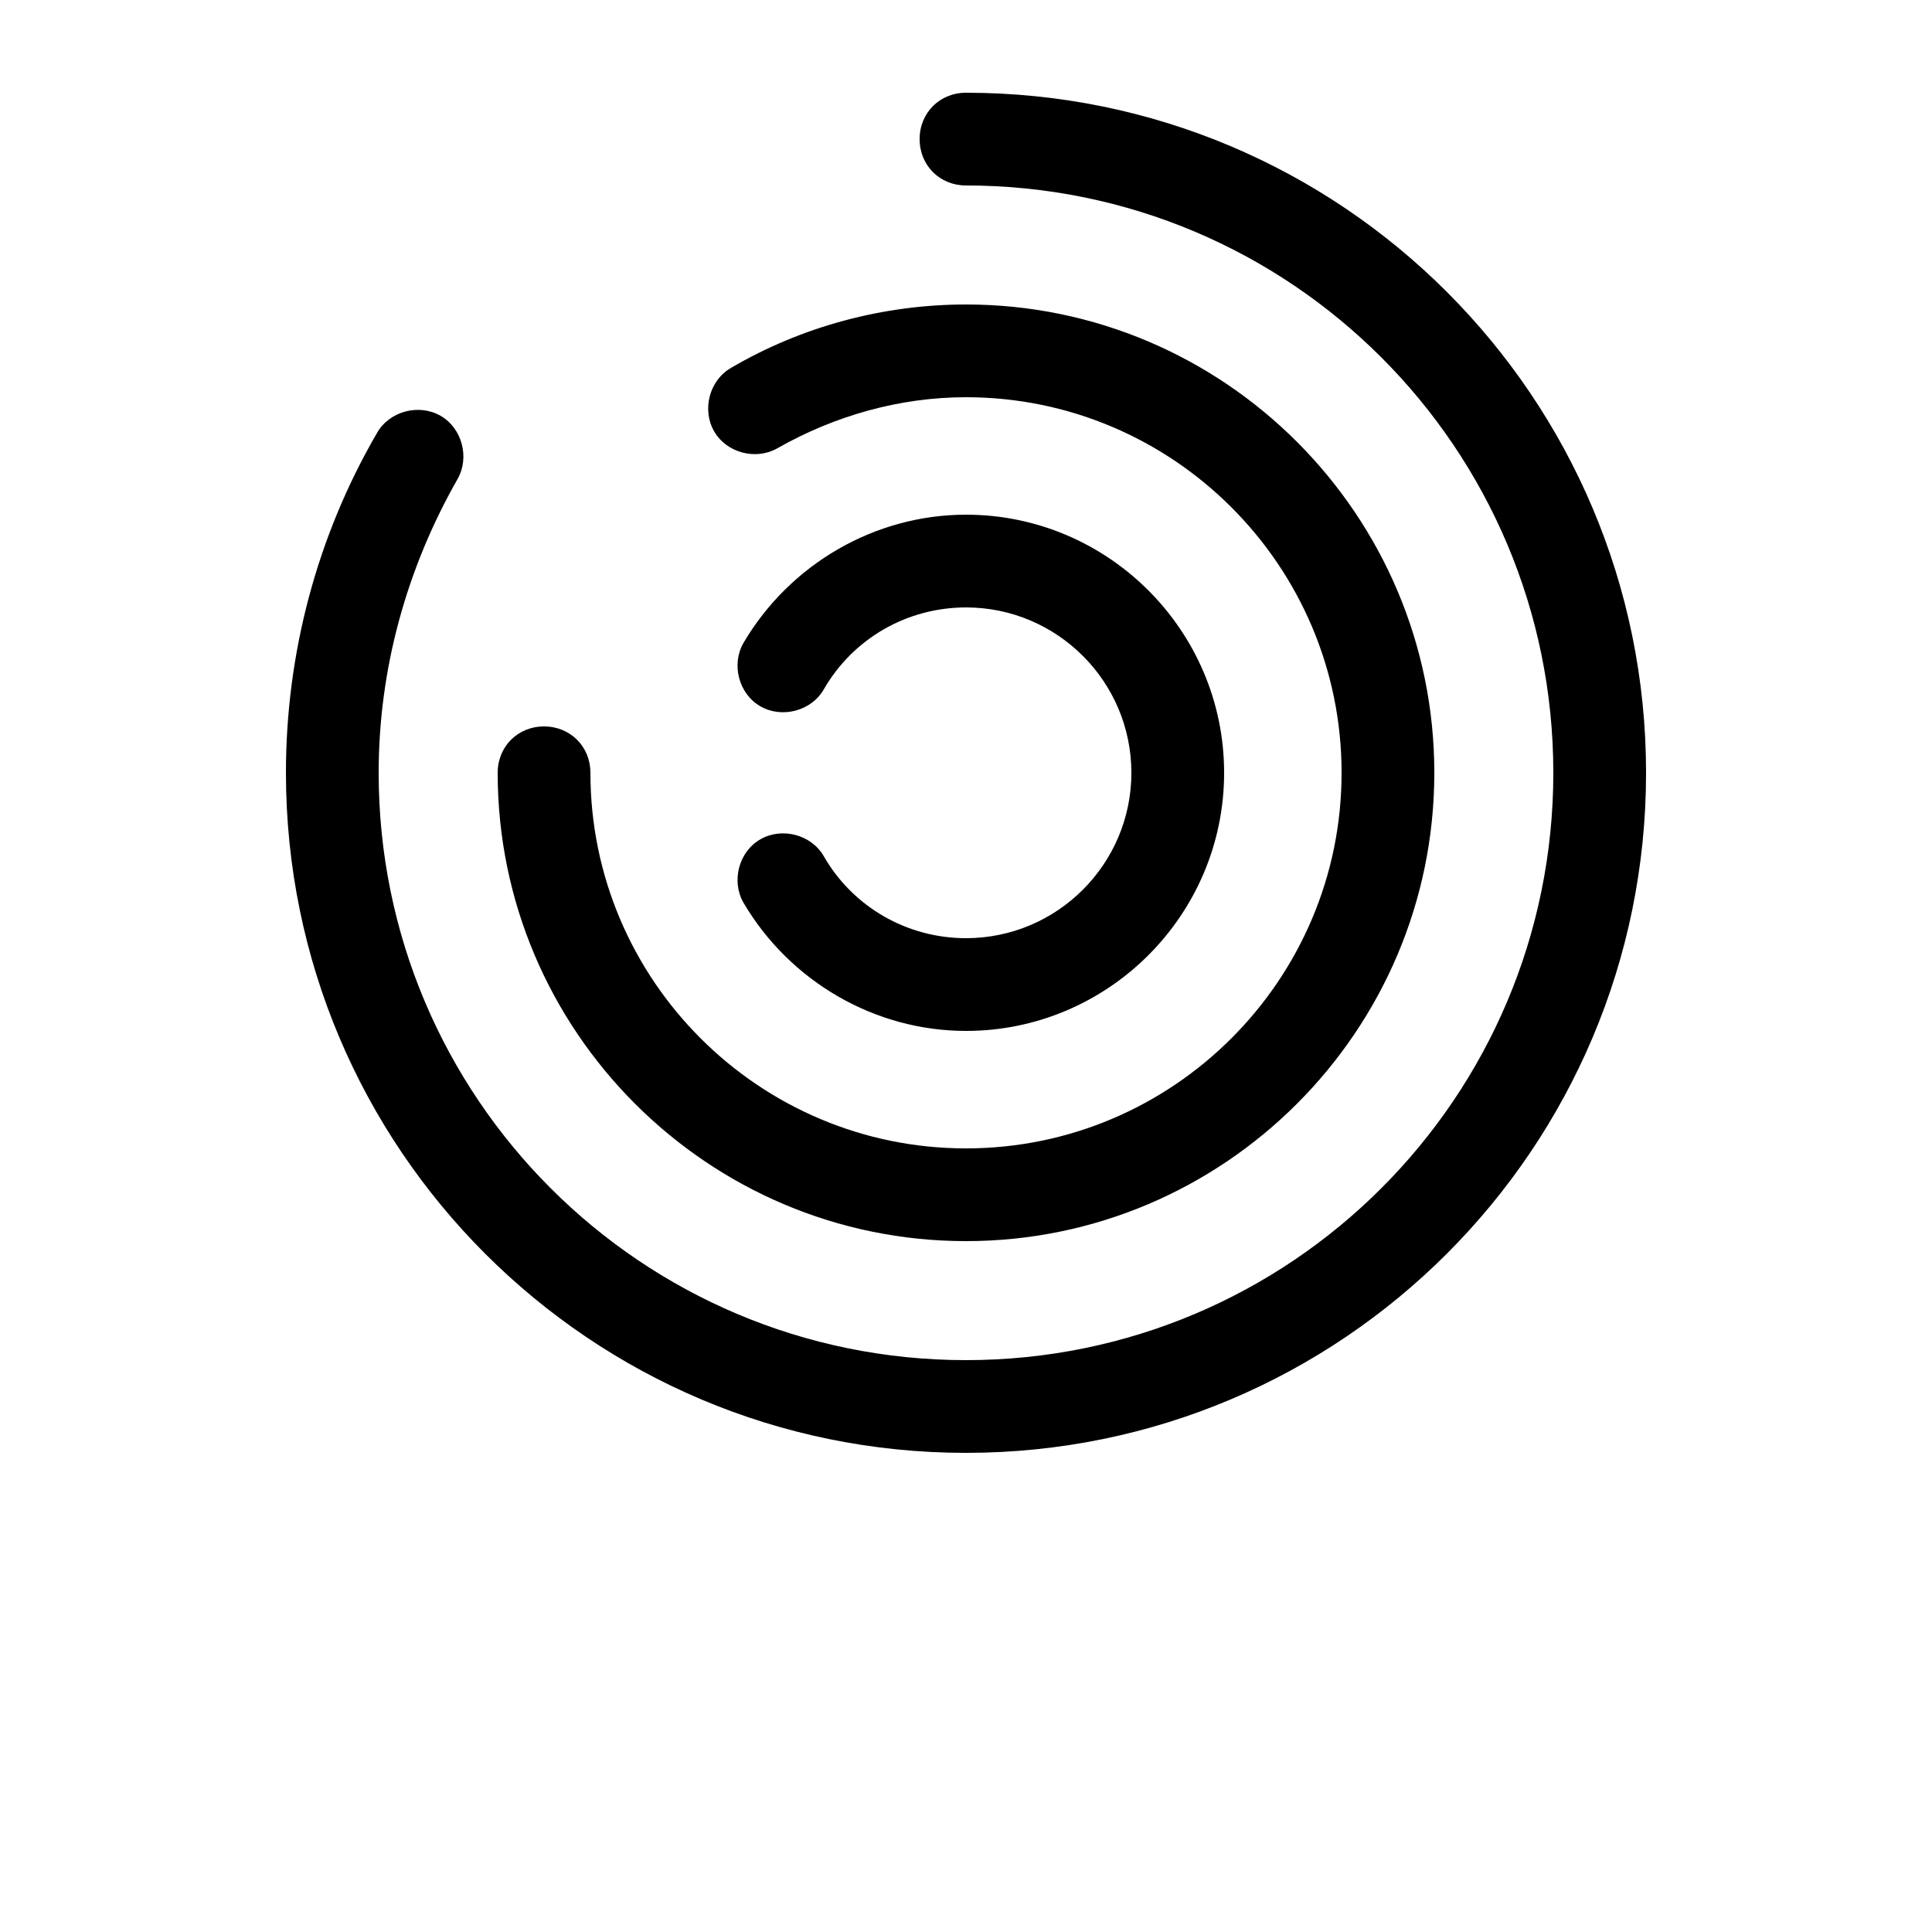
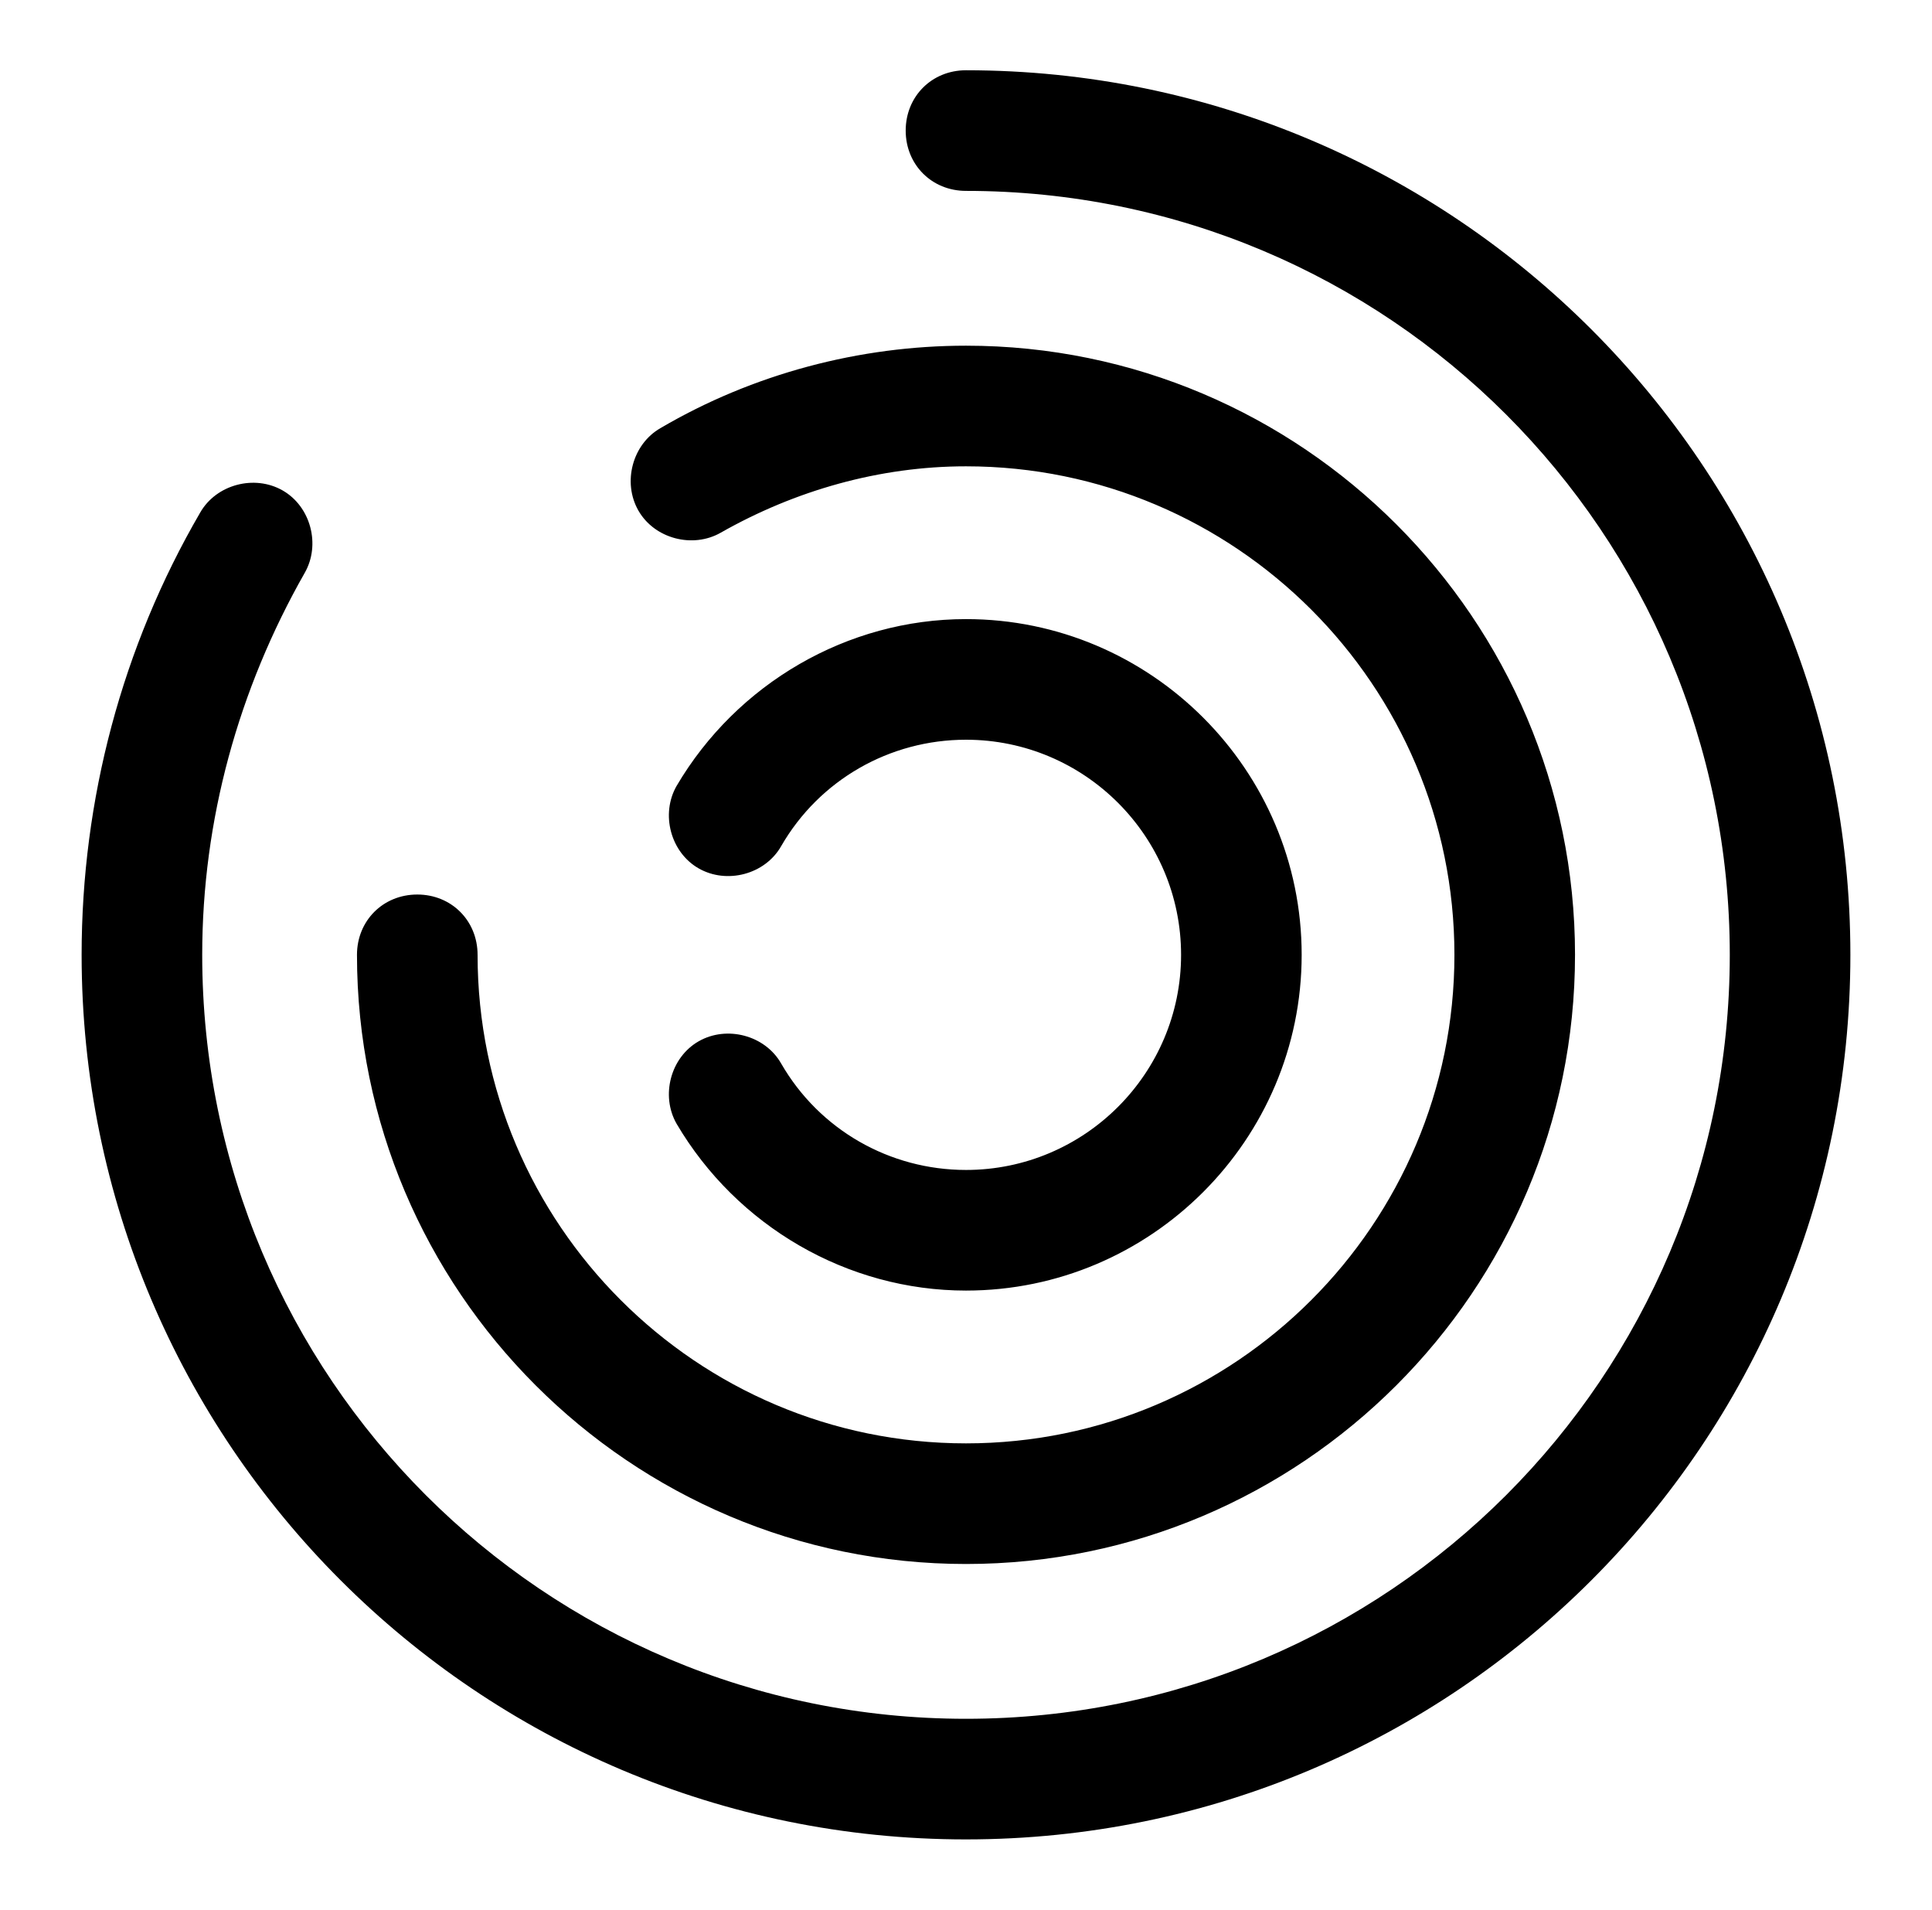
- <svg xmlns="http://www.w3.org/2000/svg" version="1.1" viewBox="0 0 700 700">
-   <g>
+ <svg xmlns="http://www.w3.org/2000/svg" viewBox="81.085 81.872 538.279 531.943">
+   <g transform="matrix(1, 0, 0, 1, 0.225399, 67.84406)">
    <path d="m350 526.4c-136.08 0-246.4-110.32-246.4-246.4 0-43.121 11.199-85.68 33.039-123.2 4.481-7.84 15.121-10.641 22.961-6.16 7.84 4.481 10.641 15.121 6.16 22.961-18.48 32.477-28.562 68.879-28.562 106.4 0 117.6 95.199 212.8 212.8 212.8s212.8-95.199 212.8-212.8-95.199-212.8-212.8-212.8c-9.52 0-16.801-7.281-16.801-16.801 0-9.52 7.281-16.801 16.801-16.801 136.08 0 246.4 110.32 246.4 246.4 0 136.08-110.32 246.4-246.4 246.4zm169.68-246.4c0-93.52-76.16-169.68-169.68-169.68-29.68 0-59.359 7.84-85.121 22.961-7.84 4.481-10.641 15.121-6.16 22.961 4.481 7.84 15.121 10.641 22.961 6.16 20.719-11.762 44.238-18.48 68.32-18.48 75.039 0 136.08 61.039 136.08 136.08s-61.039 136.08-136.08 136.08-136.08-61.039-136.08-136.08c0-9.52-7.281-16.801-16.801-16.801-9.52 0-16.801 7.281-16.801 16.801 0 93.52 76.16 169.68 169.68 169.68s169.68-76.16 169.68-169.68zm-76.16 0c0-51.52-42-93.52-93.52-93.52-33.039 0-63.84 17.922-80.641 46.48-4.481 7.84-1.68 18.48 6.16 22.961 7.84 4.481 18.48 1.68 22.961-6.16 10.641-18.48 30.238-29.68 51.52-29.68 33.039 0 59.922 26.879 59.922 59.922 0 33.035-26.883 59.918-59.922 59.918-21.281 0-40.879-11.199-51.52-29.68-4.481-7.84-15.121-10.641-22.961-6.16-7.84 4.481-10.641 15.121-6.16 22.961 16.801 28.559 47.602 46.48 80.641 46.48 51.52-0.004 93.52-42.004 93.52-93.523z" />
  </g>
</svg>
